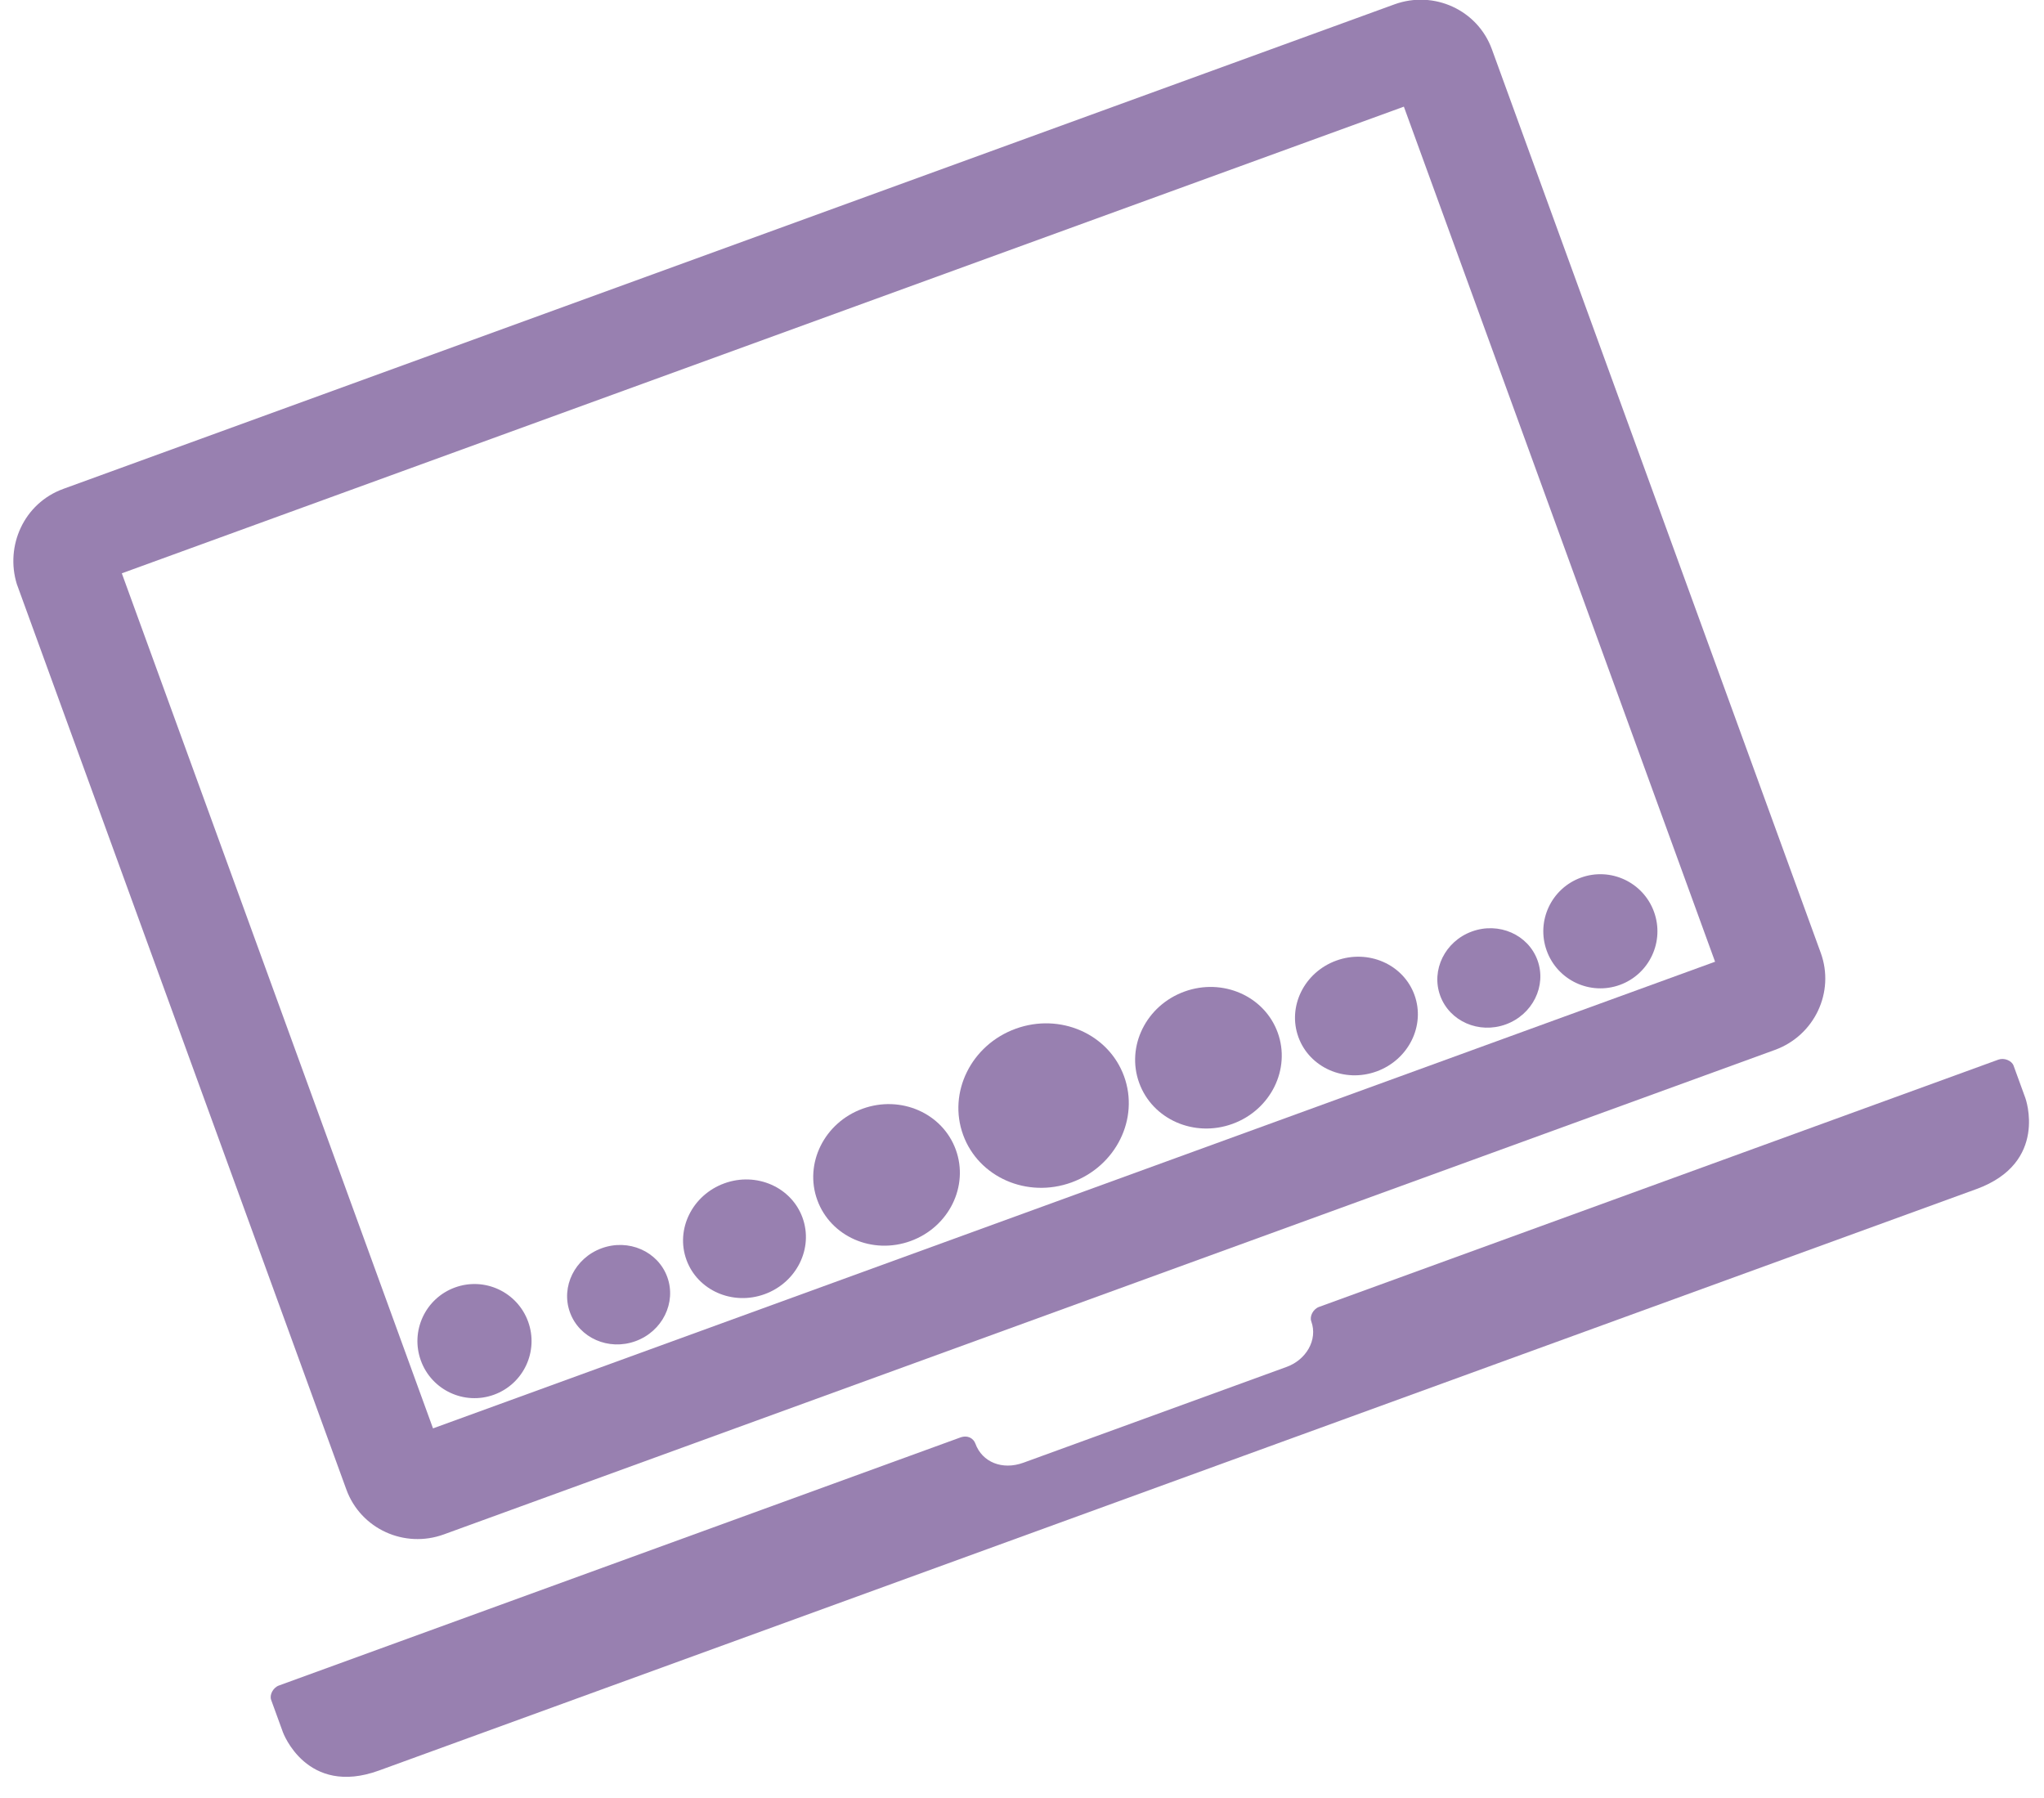
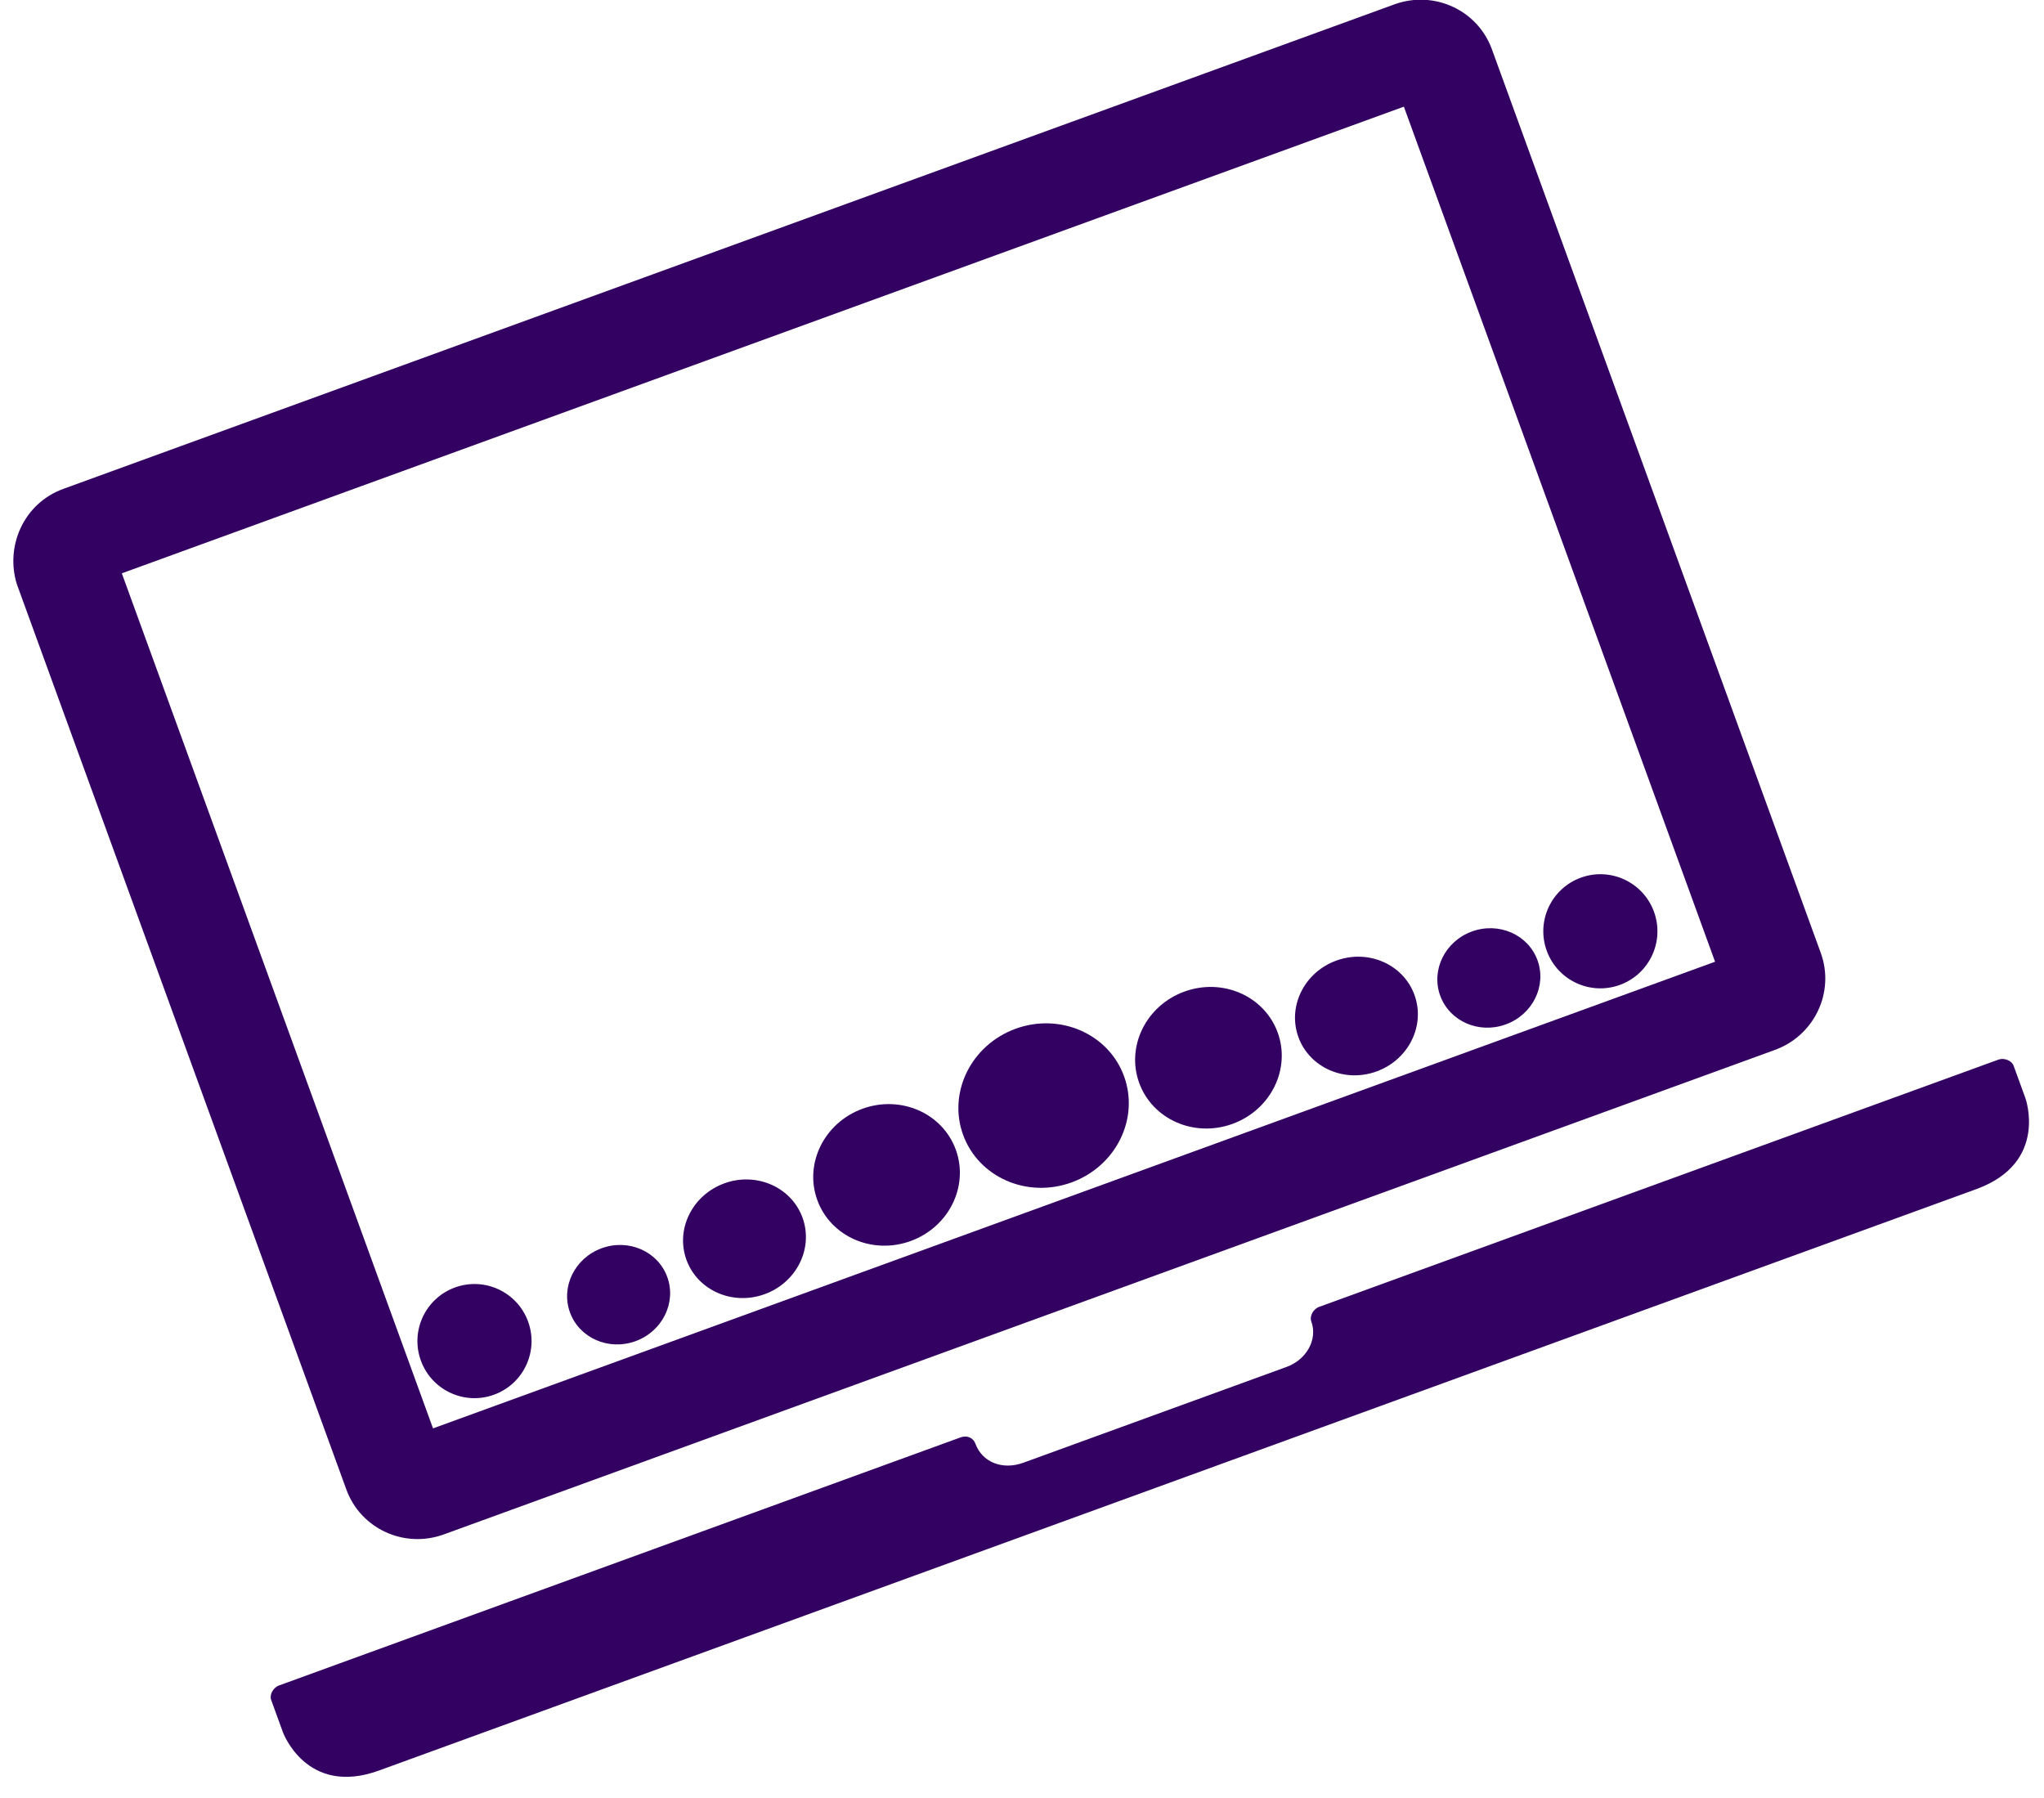
<svg xmlns="http://www.w3.org/2000/svg" width="58px" height="51px" viewBox="0 0 58 51" version="1.1">
  <defs />
-   <g id="Home-page-Copy" stroke="none" stroke-width="1" fill="none" fill-rule="evenodd" opacity="0.5">
+   <g id="Home-page-Copy" stroke="none" stroke-width="1" fill="none" fill-rule="evenodd">
    <g id="Home-page1" transform="translate(-162, -1033)" fill-rule="nonzero" fill="#320161">
      <g id="Group-10" transform="translate(0, 922)">
        <g id="Group-74" transform="translate(630, 249.5) scale(-1, 1) translate(-630, -249.5) translate(157, 54)">
          <g id="Group" transform="translate(914, 81.91769) rotate(20) translate(-914, -81.91769) translate(887.5, 62.91769)">
            <path d="M31.351,34.306 L31.351,34.306 C31.351,34.872 30.89,35.283 30.256,35.283 L22.303,35.283 C21.726,35.283 21.208,34.872 21.208,34.306 L21.208,34.306 C21.208,34.152 21.035,33.998 20.862,33.998 L0.346,33.998 C0.173,33.998 0,34.152 0,34.306 L0,35.283 C0,35.283 0,37.236 2.19,37.236 L50.426,37.236 C52.616,37.236 52.616,35.283 52.616,35.283 L52.616,34.306 C52.616,34.152 52.443,33.998 52.27,33.998 L31.696,33.998 C31.466,33.998 31.351,34.152 31.351,34.306 Z" id="Shape" />
            <path d="M46.405,0 L6.211,0 C5.015,0 4.047,0.958 4.047,2.142 L4.047,2.875 L4.047,29.427 C4.047,30.611 5.015,31.57 6.211,31.57 L6.951,31.57 L45.665,31.57 L46.405,31.57 C47.601,31.57 48.569,30.611 48.569,29.427 L48.569,2.819 L48.569,2.086 C48.512,0.958 47.601,0 46.405,0 Z M45.665,28.638 L6.951,28.638 L6.951,2.819 L45.665,2.819 L45.665,28.638 Z" id="Shape" />
            <circle id="Oval" cx="9.714" cy="26.713" r="1.619" />
            <g transform="translate(11.33267, 23.47481)" id="Oval">
              <ellipse cx="1.808" cy="3.4" rx="1.469" ry="1.403" />
              <ellipse cx="5.708" cy="3.13" rx="1.752" ry="1.673" />
              <ellipse cx="10.059" cy="2.806" rx="2.091" ry="1.997" />
              <ellipse cx="14.919" cy="2.482" rx="2.43" ry="2.32" />
              <ellipse cx="19.779" cy="2.806" rx="2.091" ry="1.997" />
              <ellipse cx="24.187" cy="3.13" rx="1.752" ry="1.673" />
              <ellipse cx="28.086" cy="3.4" rx="1.469" ry="1.403" />
            </g>
            <circle id="Oval" cx="43.712" cy="26.713" r="1.619" />
          </g>
        </g>
      </g>
    </g>
  </g>
</svg>
